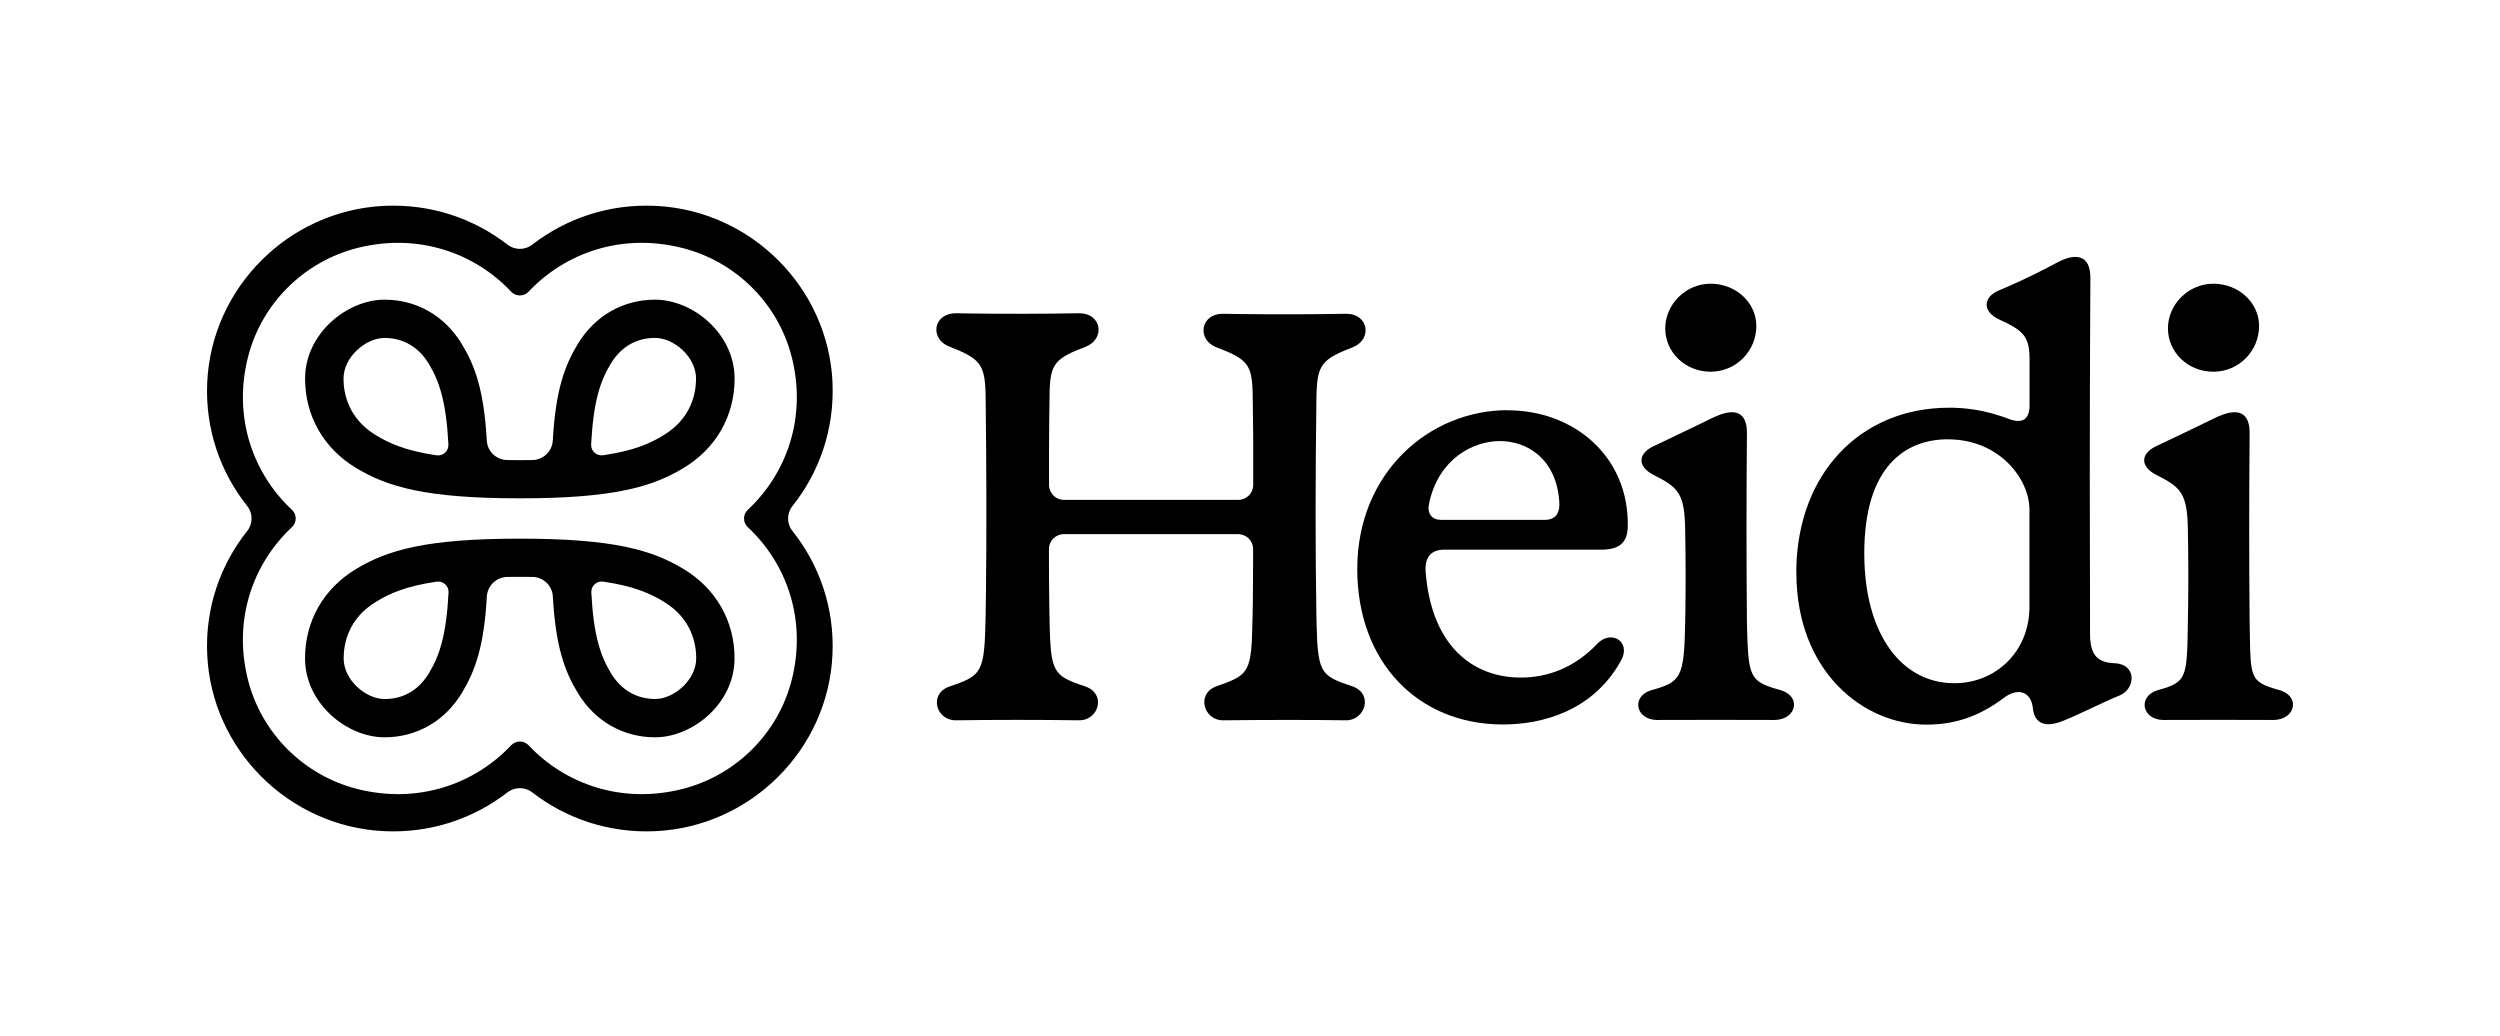
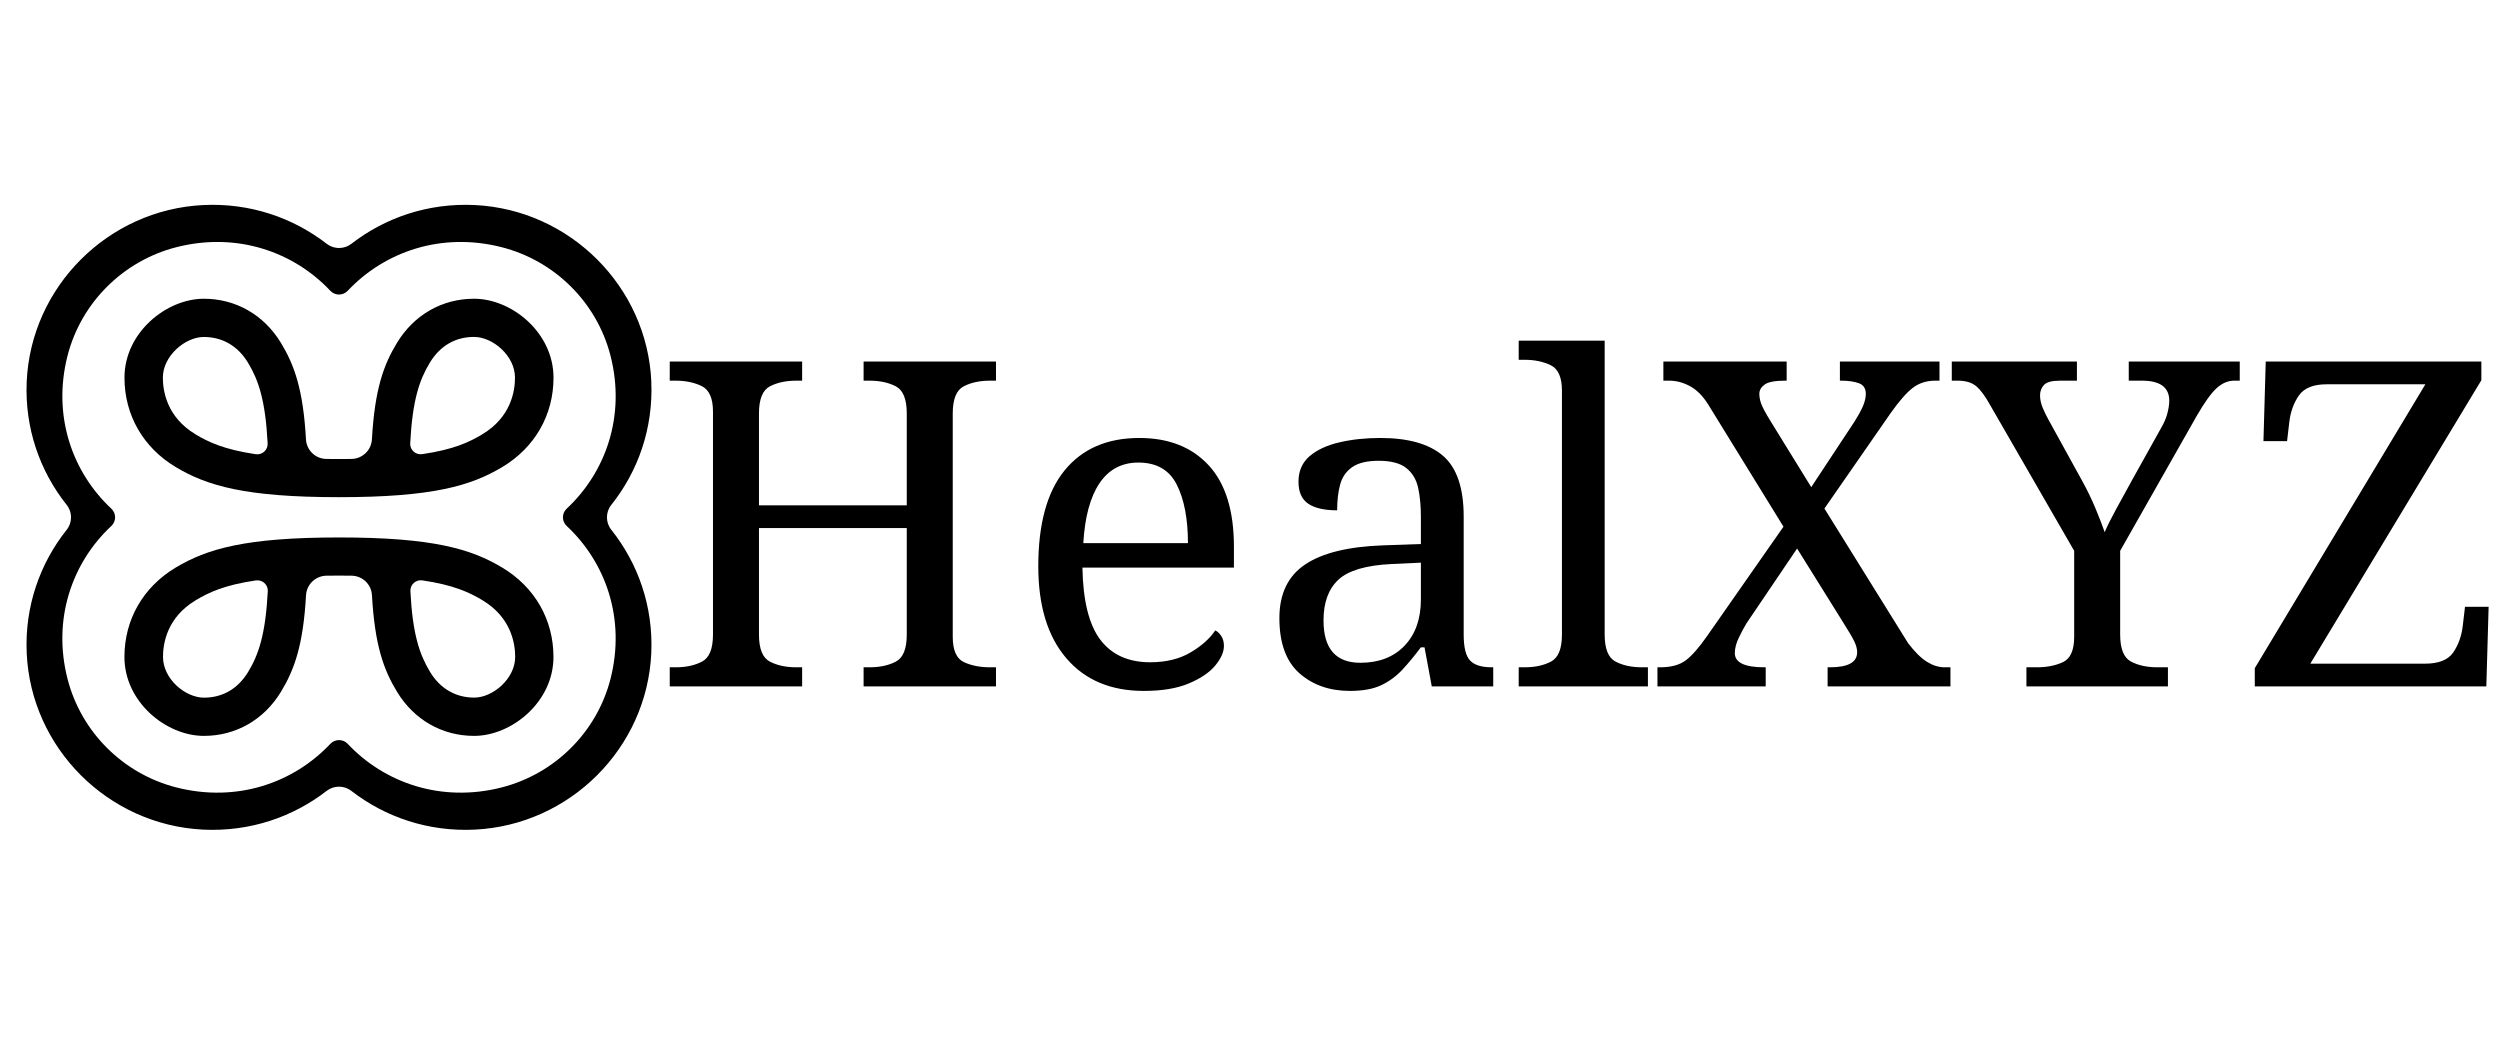
- <svg xmlns="http://www.w3.org/2000/svg" id="LOGO" viewBox="0 0 526.41 218.11">
-   <defs>
-     <style>
-       .cls-1 {
-         fill: currentColor;
-       }
-     </style>
-   </defs>
-   <g id="WORDMARK">
-     <path class="cls-1" d="M317.42,86.39c14.12,0,25.57,9.82,25.33,24.37,0,1.76-.46,3.01-1.39,3.82s-2.32,1.15-4.13,1.16h-33.15c-1.42,0-2.46.43-3.1,1.23-.61.76-.89,1.88-.8,3.36l.02.3.07.71c.73,7.33,3.16,12.61,6.63,16.08,3.58,3.58,8.26,5.25,13.33,5.25,5.59,0,11.32-2.03,16.17-7.19,1.43-1.45,3.2-1.56,4.34-.81,1.16.76,1.67,2.36.68,4.26-5.84,10.75-16.63,13.62-24.96,13.62-8.97,0-16.64-3.3-22.07-9.04-5.41-5.73-8.58-13.88-8.6-23.6h0v-.1c0-20.33,15.22-33.44,31.64-33.44h0ZM315.86,92.87c-5.86,0-12.97,3.9-14.92,13.02-.28,1.18-.11,2.08.35,2.67.45.59,1.22.91,2.17.91h21.78c1.14,0,1.96-.35,2.47-1,.51-.66.73-1.64.61-2.94-.33-4.55-2.06-7.7-4.39-9.73-2.34-2.03-5.29-2.92-8.06-2.92Z" />
-     <path class="cls-1" d="M361.29,87.67c2.11-.92,3.71-1.11,4.81-.57,1.19.58,1.74,1.96,1.74,4.02-.12,14.82-.12,27.03,0,39.73l.05,2.09c.05,1.97.11,3.58.23,4.91.15,1.77.41,3.04.86,3.99.79,1.65,2.18,2.37,4.8,3.15l1.2.35.4.13c.88.34,1.51.84,1.9,1.4.45.65.57,1.39.41,2.09-.32,1.4-1.77,2.61-4,2.64-8.16-.03-16.46-.03-24.84,0-2.17-.03-3.55-1.23-3.84-2.62-.3-1.39.49-2.93,2.57-3.61l1.15-.33c2.52-.75,3.96-1.47,4.81-3.12.49-.95.79-2.22.98-4.01.19-1.79.27-4.08.32-7.06l.04-2.29c.08-5.38.07-11.05-.04-16.83-.05-3.98-.41-6.26-1.43-7.87-1.01-1.61-2.68-2.58-5.37-3.93-1.66-.9-2.45-2-2.4-3.09.04-1.08.92-2.11,2.47-2.86l3.1-1.47c3.01-1.44,5.89-2.81,9.65-4.65l.43-.2h.02ZM360.2,59.74c5.31,0,9.62,3.98,9.62,8.89,0,5.3-4.27,9.64-9.62,9.64s-9.56-4.08-9.56-9.13,4.31-9.4,9.56-9.4Z" />
-     <path class="cls-1" d="M433.49,55.11c1.88-.94,3.5-1.27,4.69-.81,1.28.49,1.99,1.88,1.98,4.24l-.05,9.82c-.1,22.35-.1,41.06-.02,64.98v.44c.05,2.13.46,3.54,1.25,4.43.84.95,2.13,1.37,3.95,1.45h.22c1.06.1,1.86.44,2.4.95.59.54.88,1.26.93,2.01.07,1.4-.74,2.93-2.22,3.68l-.31.14c-1.92.78-3.95,1.74-5.99,2.7-2.04.95-4.08,1.92-6.02,2.69-1.8.7-3.29.87-4.37.41-1.09-.46-1.74-1.55-1.9-3.26l-.04-.3c-.25-1.47-.98-2.41-1.95-2.78-1.04-.39-2.4-.15-3.81.84-4.38,3.31-9.4,5.85-16.64,5.84-13.09,0-27.25-10.99-27.34-31.82h-.01s0-.22,0-.22v-.97c.22-9.93,3.55-18.26,9.07-24.15,5.7-6.09,13.75-9.58,23.12-9.57h.85c4.21.11,7.98.94,11.67,2.35,1.54.58,2.63.55,3.34.06s1.06-1.49,1.06-2.94v-10.01c-.04-2.27-.4-3.69-1.3-4.81-.97-1.2-2.58-2.08-5.16-3.26-1.77-.84-2.6-2-2.57-3.15.02-1.14.91-2.21,2.45-2.89l1.58-.67c3.7-1.6,7.37-3.39,10.75-5.22l.38-.2h.02ZM410.18,92.5c-4.51,0-8.92,1.44-12.19,5.15-3.28,3.71-5.44,9.71-5.44,18.85,0,8.55,1.97,15.4,5.33,20.1,3.34,4.68,8.04,7.23,13.55,7.26h.1c8.69,0,15.8-6.64,15.8-16.09v-20.42c0-6.6-6.42-14.84-17.14-14.84h0Z" />
-     <path class="cls-1" d="M467.14,87.67c2.11-.92,3.71-1.11,4.81-.57,1.19.58,1.74,1.96,1.74,4.02-.12,14.82-.12,27.03,0,39.73l.07,3.95c.02,1.16.04,2.17.09,3.06.08,1.77.24,3.04.59,3.98.35.94.9,1.58,1.79,2.1.78.46,1.82.82,3.2,1.22l.62.17.4.14c.88.34,1.51.84,1.9,1.4.45.65.57,1.39.41,2.09-.32,1.4-1.77,2.61-4,2.64-8.16-.03-14.91-.03-23.28,0-2.17-.03-3.55-1.23-3.84-2.62-.3-1.39.49-2.93,2.57-3.61l.59-.17c2.85-.81,4.25-1.5,4.97-3.28.4-.95.6-2.22.72-4.02.12-1.79.15-4.08.2-7.06l.04-2.29c.08-5.38.07-11.05-.04-16.83-.05-3.98-.41-6.26-1.43-7.87-1.01-1.61-2.68-2.58-5.37-3.93-1.66-.9-2.45-2-2.4-3.09.04-1.08.92-2.11,2.47-2.86,4.29-2.03,7.73-3.67,12.76-6.12l.43-.2h.01ZM466.06,59.74c5.32,0,9.62,3.98,9.62,8.89,0,5.3-4.27,9.64-9.62,9.64s-9.57-4.08-9.57-9.13,4.31-9.4,9.57-9.4Z" />
-     <path class="cls-1" d="M201.41,65.96l3.11.05c7.35.1,15.39.08,22.65-.05h.22c2.24.05,3.58,1.32,3.87,2.83.3,1.55-.51,3.31-2.5,4.16-3.39,1.28-5.3,2.2-6.38,3.6-1.08,1.4-1.34,3.31-1.38,6.63-.07,4.13-.1,7.96-.11,11.31v7.62c0,1.74,1.41,3.15,3.16,3.15h36.67c1.75,0,3.16-1.41,3.16-3.15v-10.3c-.02-1.82-.04-3.7-.07-5.6l-.04-2.88c-.04-3.34-.3-5.27-1.38-6.66-1.08-1.4-2.99-2.32-6.41-3.6-2.01-.86-2.81-2.61-2.5-4.16.3-1.55,1.69-2.85,4-2.84l3.2.05c7.53.1,15.41.08,22.72-.05h.22c2.22.05,3.55,1.31,3.86,2.8.32,1.53-.46,3.29-2.43,4.16-3.45,1.34-5.38,2.27-6.46,3.74-.95,1.28-1.26,2.99-1.37,5.78l-.03,1.27c-.23,17.63-.23,31.71,0,45.95l.05,2.13c.06,2,.12,3.62.26,4.95.18,1.77.47,3.02.97,3.95.99,1.87,2.81,2.56,6.35,3.74,1.1.39,1.82,1.04,2.21,1.79.39.75.46,1.6.26,2.38-.4,1.58-1.84,2.96-3.82,2.96-8.26-.12-17.29-.09-25.99,0-1.98,0-3.4-1.37-3.79-2.95-.2-.79-.14-1.63.24-2.38.38-.75,1.07-1.4,2.14-1.81l1.27-.45c2.77-1,4.29-1.76,5.15-3.37.5-.92.78-2.14.96-3.87.17-1.73.23-3.96.29-6.9l.06-2.99c.04-2.96.06-5.86.06-8.53v-2.8c0-1.74-1.42-3.15-3.16-3.15h-36.67c-1.75,0-3.16,1.4-3.16,3.15v.3c0,3.12,0,7.48.08,12.05l.04,1.97.04,2.09c.05,1.96.12,3.56.25,4.87.18,1.75.48,2.98.98,3.92.88,1.63,2.39,2.38,5.14,3.34l1.25.42.2.08c.96.39,1.6.99,1.97,1.69.4.74.47,1.58.28,2.37-.37,1.57-1.79,2.95-3.86,2.95-8.41-.12-17.29-.12-25.99,0-2.05.02-3.49-1.35-3.88-2.92-.19-.79-.12-1.63.27-2.37.39-.75,1.11-1.39,2.18-1.79l1.25-.43c2.75-.97,4.28-1.73,5.16-3.41.51-.96.81-2.23.99-4.03.19-1.79.26-4.11.32-7.14l.07-5.25c.14-12.37.11-25.62-.07-40.75l-.03-1.24c-.1-2.75-.43-4.44-1.38-5.72-1.1-1.47-3.04-2.41-6.52-3.76-1.91-.85-2.7-2.59-2.38-4.11.32-1.53,1.74-2.82,4.17-2.8h0Z" />
+ <svg xmlns="http://www.w3.org/2000/svg" width="100%" height="100%" viewBox="0 0 527 219" version="1.1" xml:space="preserve" style="fill-rule:evenodd;clip-rule:evenodd;stroke-linejoin:round;stroke-miterlimit:2;">
+   <g id="SYMBOL" transform="matrix(1,0,0,1,-38,-0.125)">
+     <path d="M175.3,80.56C174.41,60.57 158.17,44.33 138.1,43.35C128.27,42.87 119.19,46 112.07,51.52C110.55,52.7 108.39,52.7 106.87,51.52C99.75,46 90.67,42.87 80.84,43.35C60.77,44.33 44.53,60.57 43.63,80.56C43.19,90.4 46.42,99.47 52.06,106.56C53.28,108.09 53.28,110.28 52.06,111.8C46.42,118.89 43.19,127.96 43.63,137.8C44.52,157.79 60.76,174.03 80.83,175.01C90.66,175.49 99.74,172.36 106.86,166.84C108.38,165.66 110.54,165.66 112.06,166.84C119.18,172.36 128.26,175.49 138.09,175.01C158.16,174.03 174.4,157.79 175.29,137.8C175.73,127.96 172.5,118.89 166.86,111.8C165.64,110.27 165.64,108.08 166.86,106.56C172.5,99.48 175.73,90.4 175.29,80.56L175.3,80.56ZM157.46,111C165.7,118.69 169.93,130.58 166.69,143.25C163.82,154.45 154.95,163.27 143.7,166.13C130.97,169.36 119.02,165.14 111.3,156.93C110.31,155.87 108.63,155.87 107.63,156.93C99.9,165.14 87.96,169.36 75.23,166.13C63.98,163.28 55.11,154.45 52.24,143.25C48.99,130.59 53.23,118.69 61.47,111C62.53,110.01 62.53,108.34 61.47,107.35C53.23,99.66 49,87.77 52.24,75.1C55.11,63.9 63.98,55.08 75.23,52.22C87.96,48.99 99.91,53.21 107.63,61.42C108.62,62.48 110.3,62.48 111.3,61.42C119.03,53.21 130.97,48.99 143.7,52.22C154.95,55.07 163.83,63.9 166.69,75.1C169.94,87.76 165.7,99.66 157.46,107.35C156.4,108.34 156.4,110.01 157.46,111Z" style="fill-rule:nonzero;" />
+     <path d="M137.93,63.1C131.19,63.1 125.27,66.49 121.68,72.4C118.85,77.06 116.99,82.23 116.4,92.75C116.27,95.04 114.39,96.83 112.1,96.87C111.24,96.88 110.36,96.89 109.45,96.89C108.54,96.89 107.65,96.89 106.8,96.87C104.5,96.84 102.62,95.04 102.5,92.75C101.91,82.23 100.05,77.06 97.22,72.4C93.63,66.49 87.71,63.1 80.97,63.1C73.08,63.1 64.24,70.22 64.24,79.74C64.24,87.61 68.18,94.48 75.06,98.59C81.61,102.51 89.65,104.93 109.46,104.93C129.27,104.93 137.31,102.5 143.86,98.59C150.74,94.48 154.68,87.61 154.68,79.74C154.68,70.21 145.85,63.1 137.95,63.1L137.93,63.1ZM79.22,91.68C73.23,88.09 72.33,82.66 72.33,79.74C72.33,75.12 77.07,71.16 80.96,71.16C84.85,71.16 88.13,73.03 90.27,76.57C92.48,80.22 93.95,84.47 94.42,93.6C94.49,94.98 93.27,96.08 91.9,95.87C85.19,94.88 81.91,93.29 79.22,91.69L79.22,91.68ZM139.67,91.68C136.98,93.29 133.7,94.88 126.99,95.86C125.61,96.06 124.4,94.96 124.47,93.59C124.95,84.47 126.4,80.22 128.62,76.56C130.77,73.02 133.99,71.15 137.93,71.15C141.87,71.15 146.56,75.11 146.56,79.73C146.56,82.65 145.67,88.09 139.67,91.67L139.67,91.68Z" style="fill-rule:nonzero;" />
+     <path d="M80.98,155.25C87.72,155.25 93.64,151.86 97.23,145.95C100.06,141.29 101.92,136.12 102.51,125.6C102.64,123.31 104.52,121.52 106.81,121.48C107.67,121.47 108.55,121.46 109.46,121.46C110.37,121.46 111.26,121.46 112.11,121.48C114.41,121.51 116.29,123.31 116.41,125.6C117,136.12 118.86,141.29 121.69,145.95C125.28,151.86 131.2,155.25 137.94,155.25C145.84,155.25 154.67,148.13 154.67,138.61C154.67,130.74 150.73,123.87 143.85,119.76C137.3,115.84 129.26,113.42 109.45,113.42C89.64,113.42 81.6,115.85 75.05,119.76C68.17,123.87 64.23,130.74 64.23,138.61C64.23,148.14 73.06,155.25 80.96,155.25L80.98,155.25ZM139.71,126.66C145.7,130.25 146.6,135.68 146.6,138.6C146.6,143.22 141.86,147.18 137.97,147.18C134.08,147.18 130.8,145.31 128.66,141.77C126.45,138.12 124.98,133.87 124.51,124.74C124.44,123.36 125.66,122.26 127.03,122.47C133.74,123.46 137.02,125.05 139.71,126.65L139.71,126.66ZM79.25,126.66C81.94,125.05 85.22,123.46 91.93,122.48C93.31,122.28 94.52,123.38 94.45,124.75C93.97,133.87 92.52,138.12 90.3,141.78C88.15,145.32 84.93,147.19 80.99,147.19C77.05,147.19 72.36,143.23 72.36,138.61C72.36,135.69 73.25,130.25 79.25,126.67L79.25,126.66Z" style="fill-rule:nonzero;" />
  </g>
-   <g id="SYMBOL">
-     <path class="cls-1" d="M175.3,80.56c-.89-19.99-17.13-36.23-37.2-37.21-9.83-.48-18.91,2.65-26.03,8.17-1.52,1.18-3.68,1.18-5.2,0-7.12-5.52-16.2-8.65-26.03-8.17-20.07.98-36.31,17.22-37.21,37.21-.44,9.84,2.79,18.91,8.43,26,1.22,1.53,1.22,3.72,0,5.24-5.64,7.09-8.87,16.16-8.43,26,.89,19.99,17.13,36.23,37.2,37.21,9.83.48,18.91-2.65,26.03-8.17,1.52-1.18,3.68-1.18,5.2,0,7.12,5.52,16.2,8.65,26.03,8.17,20.07-.98,36.31-17.22,37.2-37.21.44-9.84-2.79-18.91-8.43-26-1.22-1.53-1.22-3.72,0-5.24,5.64-7.08,8.87-16.16,8.43-26h0ZM157.46,111c8.24,7.69,12.47,19.58,9.23,32.25-2.87,11.2-11.74,20.02-22.99,22.88-12.73,3.23-24.68-.99-32.4-9.2-.99-1.06-2.67-1.06-3.67,0-7.73,8.21-19.67,12.43-32.4,9.2-11.25-2.85-20.12-11.68-22.99-22.88-3.25-12.66.99-24.56,9.23-32.25,1.06-.99,1.06-2.66,0-3.65-8.24-7.69-12.47-19.58-9.23-32.25,2.87-11.2,11.74-20.02,22.99-22.88,12.73-3.23,24.68.99,32.4,9.2.99,1.06,2.67,1.06,3.67,0,7.73-8.21,19.67-12.43,32.4-9.2,11.25,2.85,20.13,11.68,22.99,22.88,3.25,12.66-.99,24.56-9.23,32.25-1.06.99-1.06,2.66,0,3.65Z" />
-     <path class="cls-1" d="M137.93,63.1c-6.74,0-12.66,3.39-16.25,9.3-2.83,4.66-4.69,9.83-5.28,20.35-.13,2.29-2.01,4.08-4.3,4.12-.86.01-1.74.02-2.65.02s-1.8,0-2.65-.02c-2.3-.03-4.18-1.83-4.3-4.12-.59-10.52-2.45-15.69-5.28-20.35-3.59-5.91-9.51-9.3-16.25-9.3-7.89,0-16.73,7.12-16.73,16.64,0,7.87,3.94,14.74,10.82,18.85,6.55,3.92,14.59,6.34,34.4,6.34s27.85-2.43,34.4-6.34c6.88-4.11,10.82-10.98,10.82-18.85,0-9.53-8.83-16.64-16.73-16.64h-.01ZM79.22,91.68c-5.99-3.59-6.89-9.02-6.89-11.94,0-4.62,4.74-8.58,8.63-8.58s7.17,1.87,9.31,5.41c2.21,3.65,3.68,7.9,4.15,17.03.07,1.38-1.15,2.48-2.52,2.27-6.71-.99-9.99-2.58-12.68-4.18h0ZM139.67,91.68c-2.69,1.61-5.97,3.2-12.68,4.18-1.38.2-2.59-.9-2.52-2.27.48-9.12,1.93-13.37,4.15-17.03,2.15-3.54,5.37-5.41,9.31-5.41s8.63,3.96,8.63,8.58c0,2.92-.89,8.36-6.89,11.94h0Z" />
-     <path class="cls-1" d="M80.98,155.25c6.74,0,12.66-3.39,16.25-9.3,2.83-4.66,4.69-9.83,5.28-20.35.13-2.29,2.01-4.08,4.3-4.12.86-.01,1.74-.02,2.65-.02s1.8,0,2.65.02c2.3.03,4.18,1.83,4.3,4.12.59,10.52,2.45,15.69,5.28,20.35,3.59,5.91,9.51,9.3,16.25,9.3,7.9,0,16.73-7.12,16.73-16.64,0-7.87-3.94-14.74-10.82-18.85-6.55-3.92-14.59-6.34-34.4-6.34s-27.85,2.43-34.4,6.34c-6.88,4.11-10.82,10.98-10.82,18.85,0,9.53,8.83,16.64,16.73,16.64h.01ZM139.71,126.66c5.99,3.59,6.89,9.02,6.89,11.94,0,4.62-4.74,8.58-8.63,8.58s-7.17-1.87-9.31-5.41c-2.21-3.65-3.68-7.9-4.15-17.03-.07-1.38,1.15-2.48,2.52-2.27,6.71.99,9.99,2.58,12.68,4.18h0ZM79.25,126.66c2.69-1.61,5.97-3.2,12.68-4.18,1.38-.2,2.59.9,2.52,2.27-.48,9.12-1.93,13.37-4.15,17.03-2.15,3.54-5.37,5.41-9.31,5.41s-8.63-3.96-8.63-8.58c0-2.92.89-8.36,6.89-11.94h0Z" />
+   <g transform="matrix(0.998976,0,0,0.998976,-57.7005,32.8003)">
+     <text x="195.444px" y="112.005px" style="font-family:'Georgia', serif;font-size:96px;">HealXYZ</text>
  </g>
</svg>
